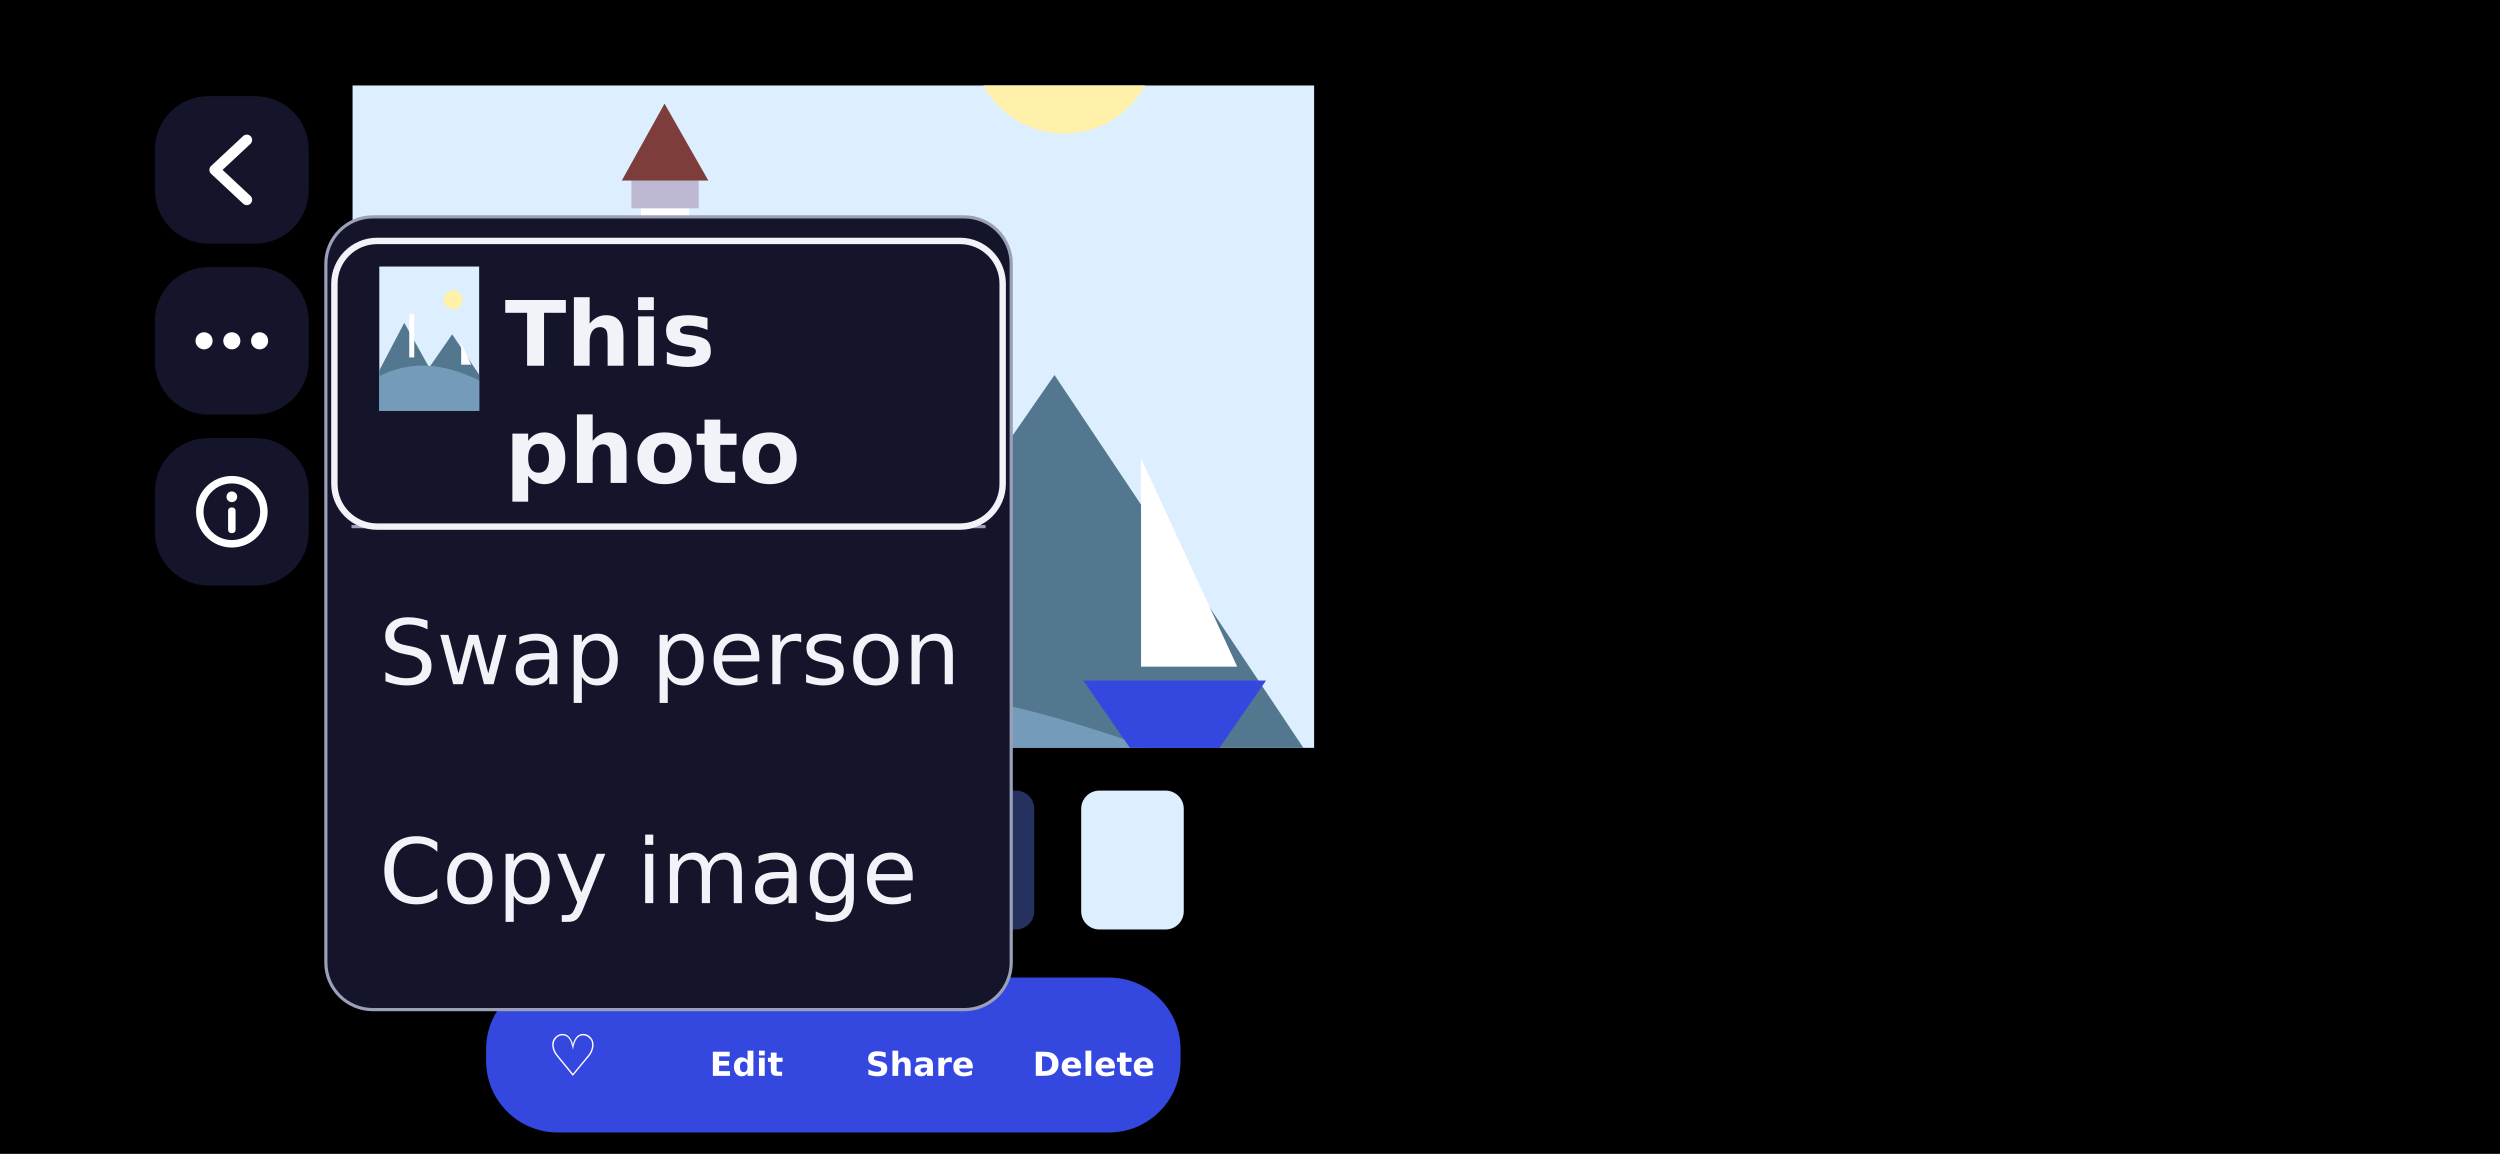
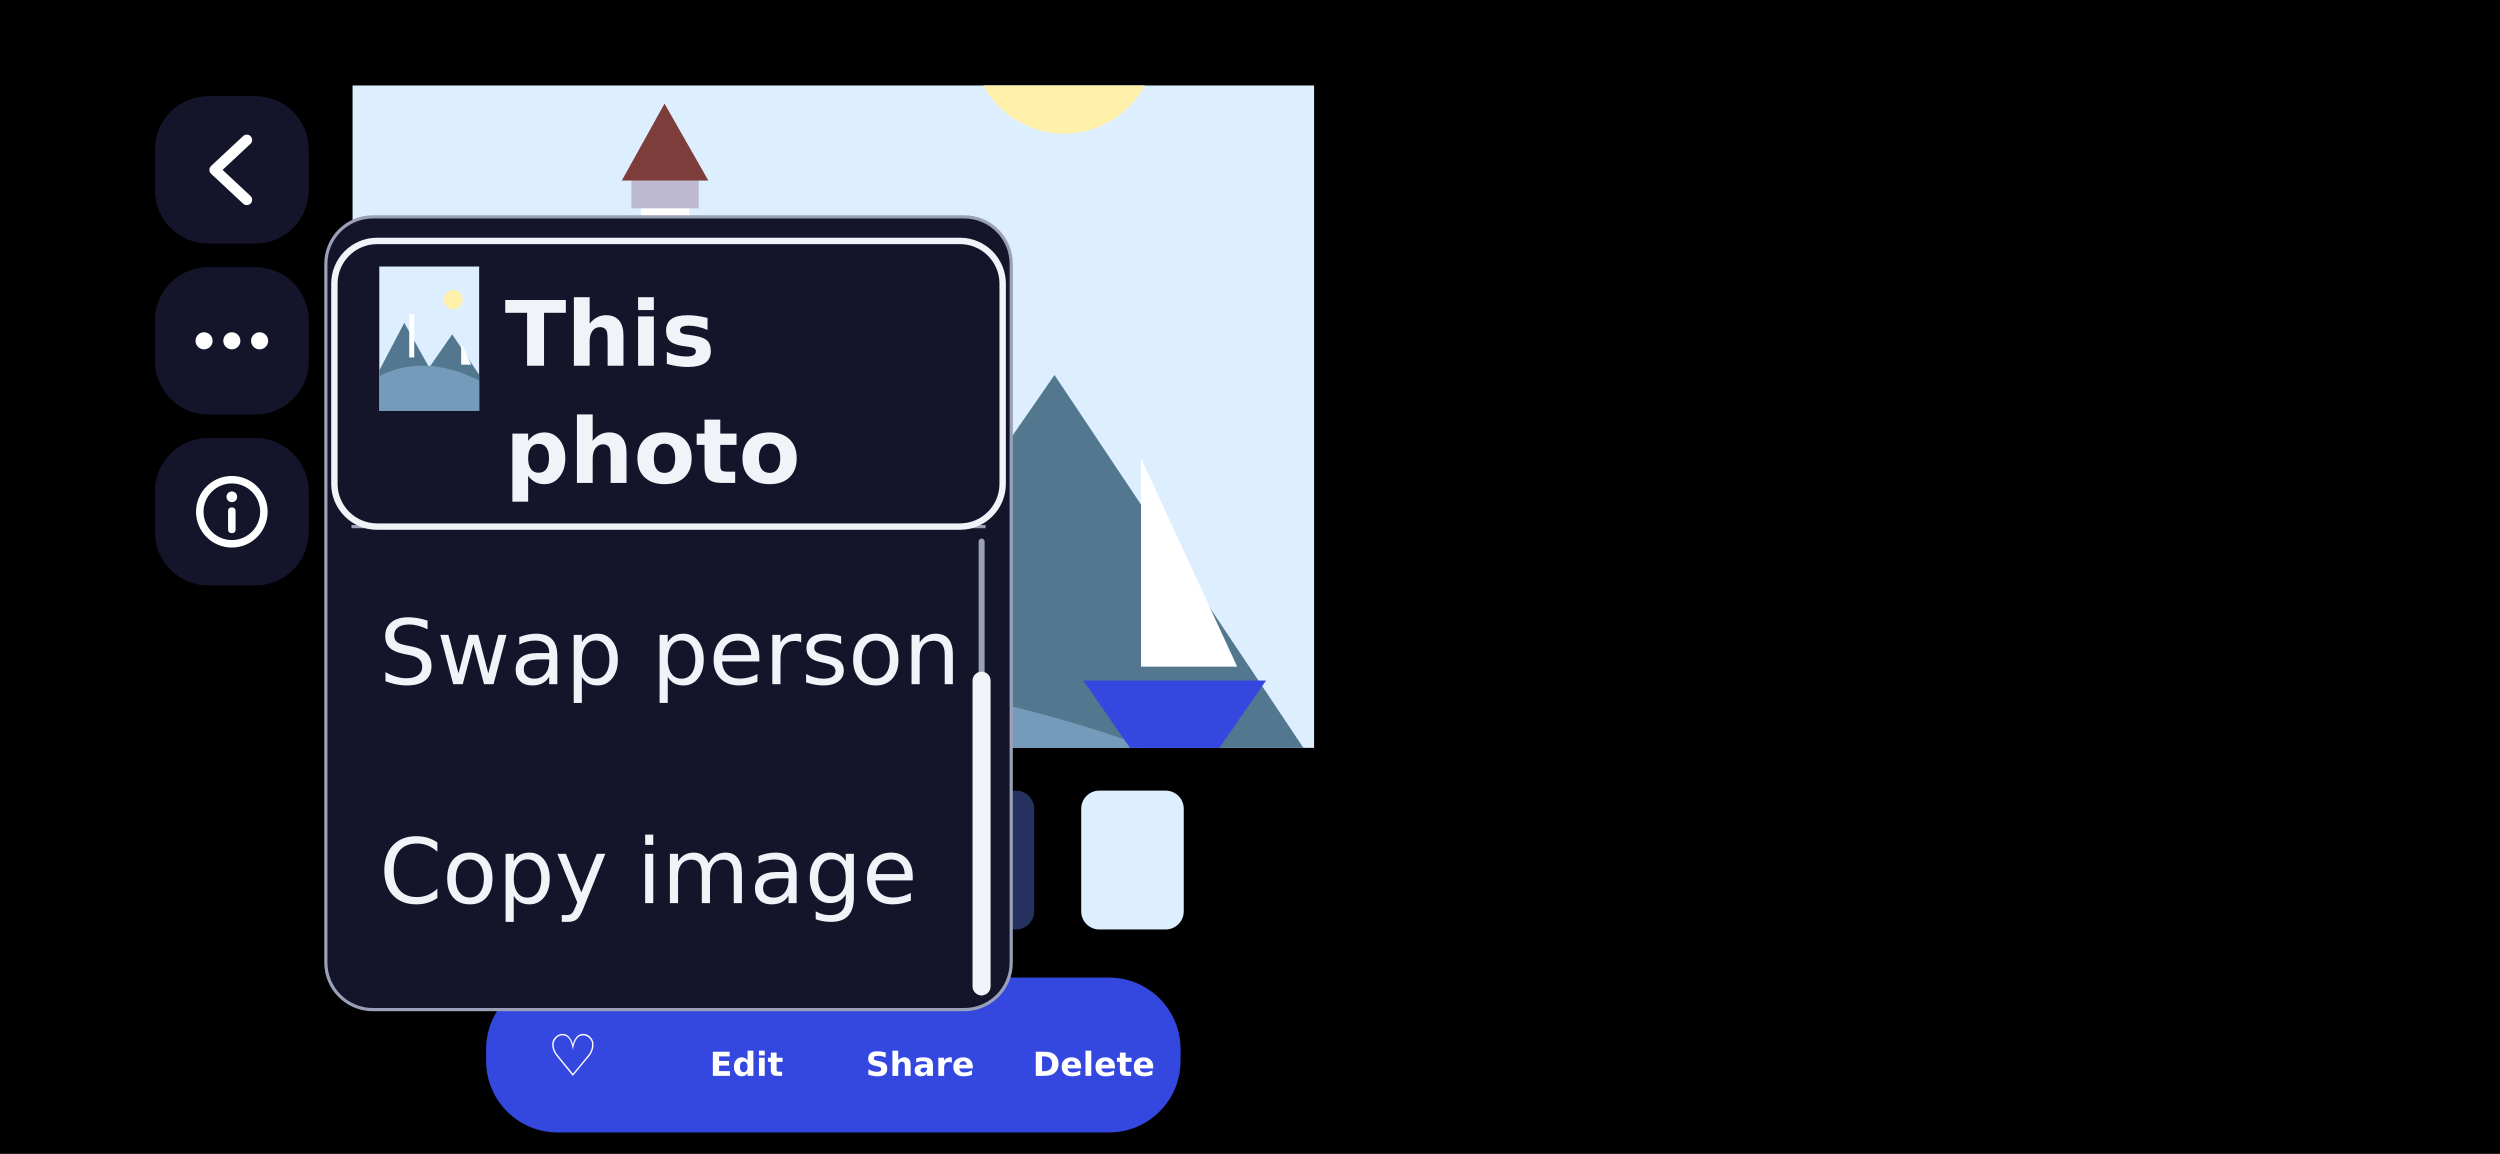
<svg xmlns="http://www.w3.org/2000/svg" width="2340" height="1080" viewBox="0 0 2340 1080">
  <rect x="0" y="0" width="2340" height="1080" rx="0" fill="#000000" />
  <svg class="art" x="330" y="80" width="900" height="620" viewBox="0 0 900 1300" preserveAspectRatio="xMidYMid slice">
    <rect width="900" height="1300" fill="#DDEEFF" />
    <circle cx="666" cy="299" r="86" fill="#FFF1AA" />
    <path d="M0 936 L225 507 L450 910 L657 611 L900 975 L900 1300 L0 1300 Z" fill="#53778E" />
    <path d="M0 988 Q405 780 900 1027 L900 1300 L0 1300 Z" fill="#759BBB" />
    <path d="M0 1144 L252 962 L576 1157 L900 1014 L900 1300 L0 1300 Z" fill="#244F61" />
    <rect x="270" y="429" width="45" height="390" fill="#FFFFFF" />
    <rect x="261" y="416" width="63" height="39" fill="#BDB9D2" />
    <rect x="270" y="520" width="45" height="33" fill="#3448E0" />
    <path d="M252 429 L292 357 L333 429 Z" fill="#7D3E3B" />
    <path d="M738 884 L738 689 L828 884 Z" fill="#FFFFFF" />
    <path d="M684 897 L855 897 L810 962 L729 962 Z" fill="#3448E0" />
  </svg>
  <rect x="145" y="90" width="144" height="138" rx="50" fill="#14152A" />
  <path d="M231 131 L201 159 L231 187" fill="none" stroke="#FFFFFF" stroke-width="10" stroke-linecap="round" stroke-linejoin="round" />
  <rect x="145" y="250" width="144" height="138" rx="50" fill="#14152A" />
  <circle cx="191" cy="319" r="8" fill="#FFFFFF" />
  <circle cx="217" cy="319" r="8" fill="#FFFFFF" />
  <circle cx="243" cy="319" r="8" fill="#FFFFFF" />
  <rect x="145" y="410" width="144" height="138" rx="50" fill="#14152A" />
  <circle cx="217" cy="479" r="30" fill="none" stroke="#FFFFFF" stroke-width="7" />
  <circle cx="217" cy="465" r="5" fill="#FFFFFF" />
  <rect x="213.5" y="475" width="7" height="24" rx="3" fill="#FFFFFF" />
  <svg class="art" x="452" y="740" width="96" height="130">
    <rect width="96" height="130" rx="17" fill="#DDEEFF" />
  </svg>
  <svg class="art" x="592" y="740" width="96" height="130">
    <rect width="96" height="130" rx="17" fill="#25325F" />
  </svg>
  <svg class="art" x="732" y="740" width="96" height="130" viewBox="0 0 900 1300" preserveAspectRatio="xMidYMid meet">
    <rect width="900" height="1300" fill="#DDEEFF" />
    <circle cx="666" cy="299" r="86" fill="#FFF1AA" />
    <path d="M0 936 L225 507 L450 910 L657 611 L900 975 L900 1300 L0 1300 Z" fill="#53778E" />
    <path d="M0 988 Q405 780 900 1027 L900 1300 L0 1300 Z" fill="#759BBB" />
    <rect x="270" y="429" width="45" height="390" fill="#FFFFFF" />
    <path d="M738 884 L738 689 L828 884 Z" fill="#FFFFFF" />
  </svg>
  <rect x="729" y="737" width="102" height="136" rx="18" fill="none" stroke="#000000" stroke-width="13" />
  <rect x="729" y="737" width="102" height="136" rx="18" fill="none" stroke="#FFFFFF" stroke-width="5.6" />
  <circle cx="780" cy="713" r="15" fill="#8C9BFF" stroke="#000000" stroke-width="6" />
  <svg class="art" x="872" y="740" width="96" height="130">
    <rect width="96" height="130" rx="17" fill="#25325F" />
  </svg>
  <svg class="art" x="1012" y="740" width="96" height="130">
    <rect width="96" height="130" rx="17" fill="#DDEEFF" />
  </svg>
  <rect x="455" y="915" width="650" height="145" rx="67" fill="#3448E0" />
  <text x="536.2" y="1007" font-family="DejaVu Sans" font-size="54" font-weight="bold" text-anchor="middle" fill="#FFFFFF" data-maxw="150.5">♡</text>
  <text x="698.8" y="1007" font-family="DejaVu Sans" font-size="31" font-weight="bold" text-anchor="middle" fill="#FFFFFF" data-maxw="150.5">Edit</text>
  <text x="861.2" y="1007" font-family="DejaVu Sans" font-size="31" font-weight="bold" text-anchor="middle" fill="#FFFFFF" data-maxw="150.5">Share</text>
  <text x="1023.8" y="1007" font-family="DejaVu Sans" font-size="31" font-weight="bold" text-anchor="middle" fill="#FFFFFF" data-maxw="150.5">Delete</text>
  <g class="modal">
    <rect x="305" y="203" width="641.5" height="742" rx="44" fill="#14152A" stroke="#9AA0B8" stroke-width="3" />
    <svg class="art" x="355" y="249.5" width="93.5" height="135" viewBox="0 0 900 1300" preserveAspectRatio="xMidYMid meet">
      <rect width="900" height="1300" fill="#DDEEFF" />
      <circle cx="666" cy="299" r="86" fill="#FFF1AA" />
      <path d="M0 936 L225 507 L450 910 L657 611 L900 975 L900 1300 L0 1300 Z" fill="#53778E" />
      <path d="M0 988 Q405 780 900 1027 L900 1300 L0 1300 Z" fill="#759BBB" />
      <rect x="270" y="429" width="45" height="390" fill="#FFFFFF" />
      <path d="M738 884 L738 689 L828 884 Z" fill="#FFFFFF" />
    </svg>
    <text x="472.5" y="342.3" font-family="DejaVu Sans" font-size="84.4" font-weight="bold" text-anchor="start" fill="#F2F3F8" data-maxw="382.5">This</text>
    <text x="472.5" y="452" font-family="DejaVu Sans" font-size="84.4" font-weight="bold" text-anchor="start" fill="#F2F3F8" data-maxw="382.5">photo</text>
    <rect x="329" y="491.4" width="593.5" height="3" rx="0" fill="#9AA0B8" />
    <clipPath id="clip1">
      <rect x="305" y="492.9" width="641.5" height="450.1" />
    </clipPath>
    <g class="scroll" clip-path="url(#clip1)" data-viewport="305,492.9,641.5,450.1">
      <g transform="translate(0 -185.1)">
        <text x="355" y="620.6" font-family="DejaVu Sans" font-size="84.4" font-weight="normal" text-anchor="start" fill="#F2F3F8" data-maxw="541.5">AI Edit</text>
        <text x="355" y="825.5" font-family="DejaVu Sans" font-size="84.4" font-weight="normal" text-anchor="start" fill="#F2F3F8" data-maxw="541.5">Swap person</text>
        <text x="355" y="1030.4" font-family="DejaVu Sans" font-size="84.4" font-weight="normal" text-anchor="start" fill="#F2F3F8" data-maxw="541.5">Copy image</text>
      </g>
    </g>
+     <rect class="scroll-track" x="916" y="504.1" width="5.6" height="427.6" rx="2.8" fill="#9AA0B8" />
+     <rect class="scroll-thumb" x="910.3" y="628.7" width="16.9" height="303" rx="8.4" fill="#F2F3F8" />
    <rect x="313" y="225.5" width="625.5" height="267.4" rx="40" fill="none" stroke="#F2F3F8" stroke-width="6" />
  </g>
</svg>
